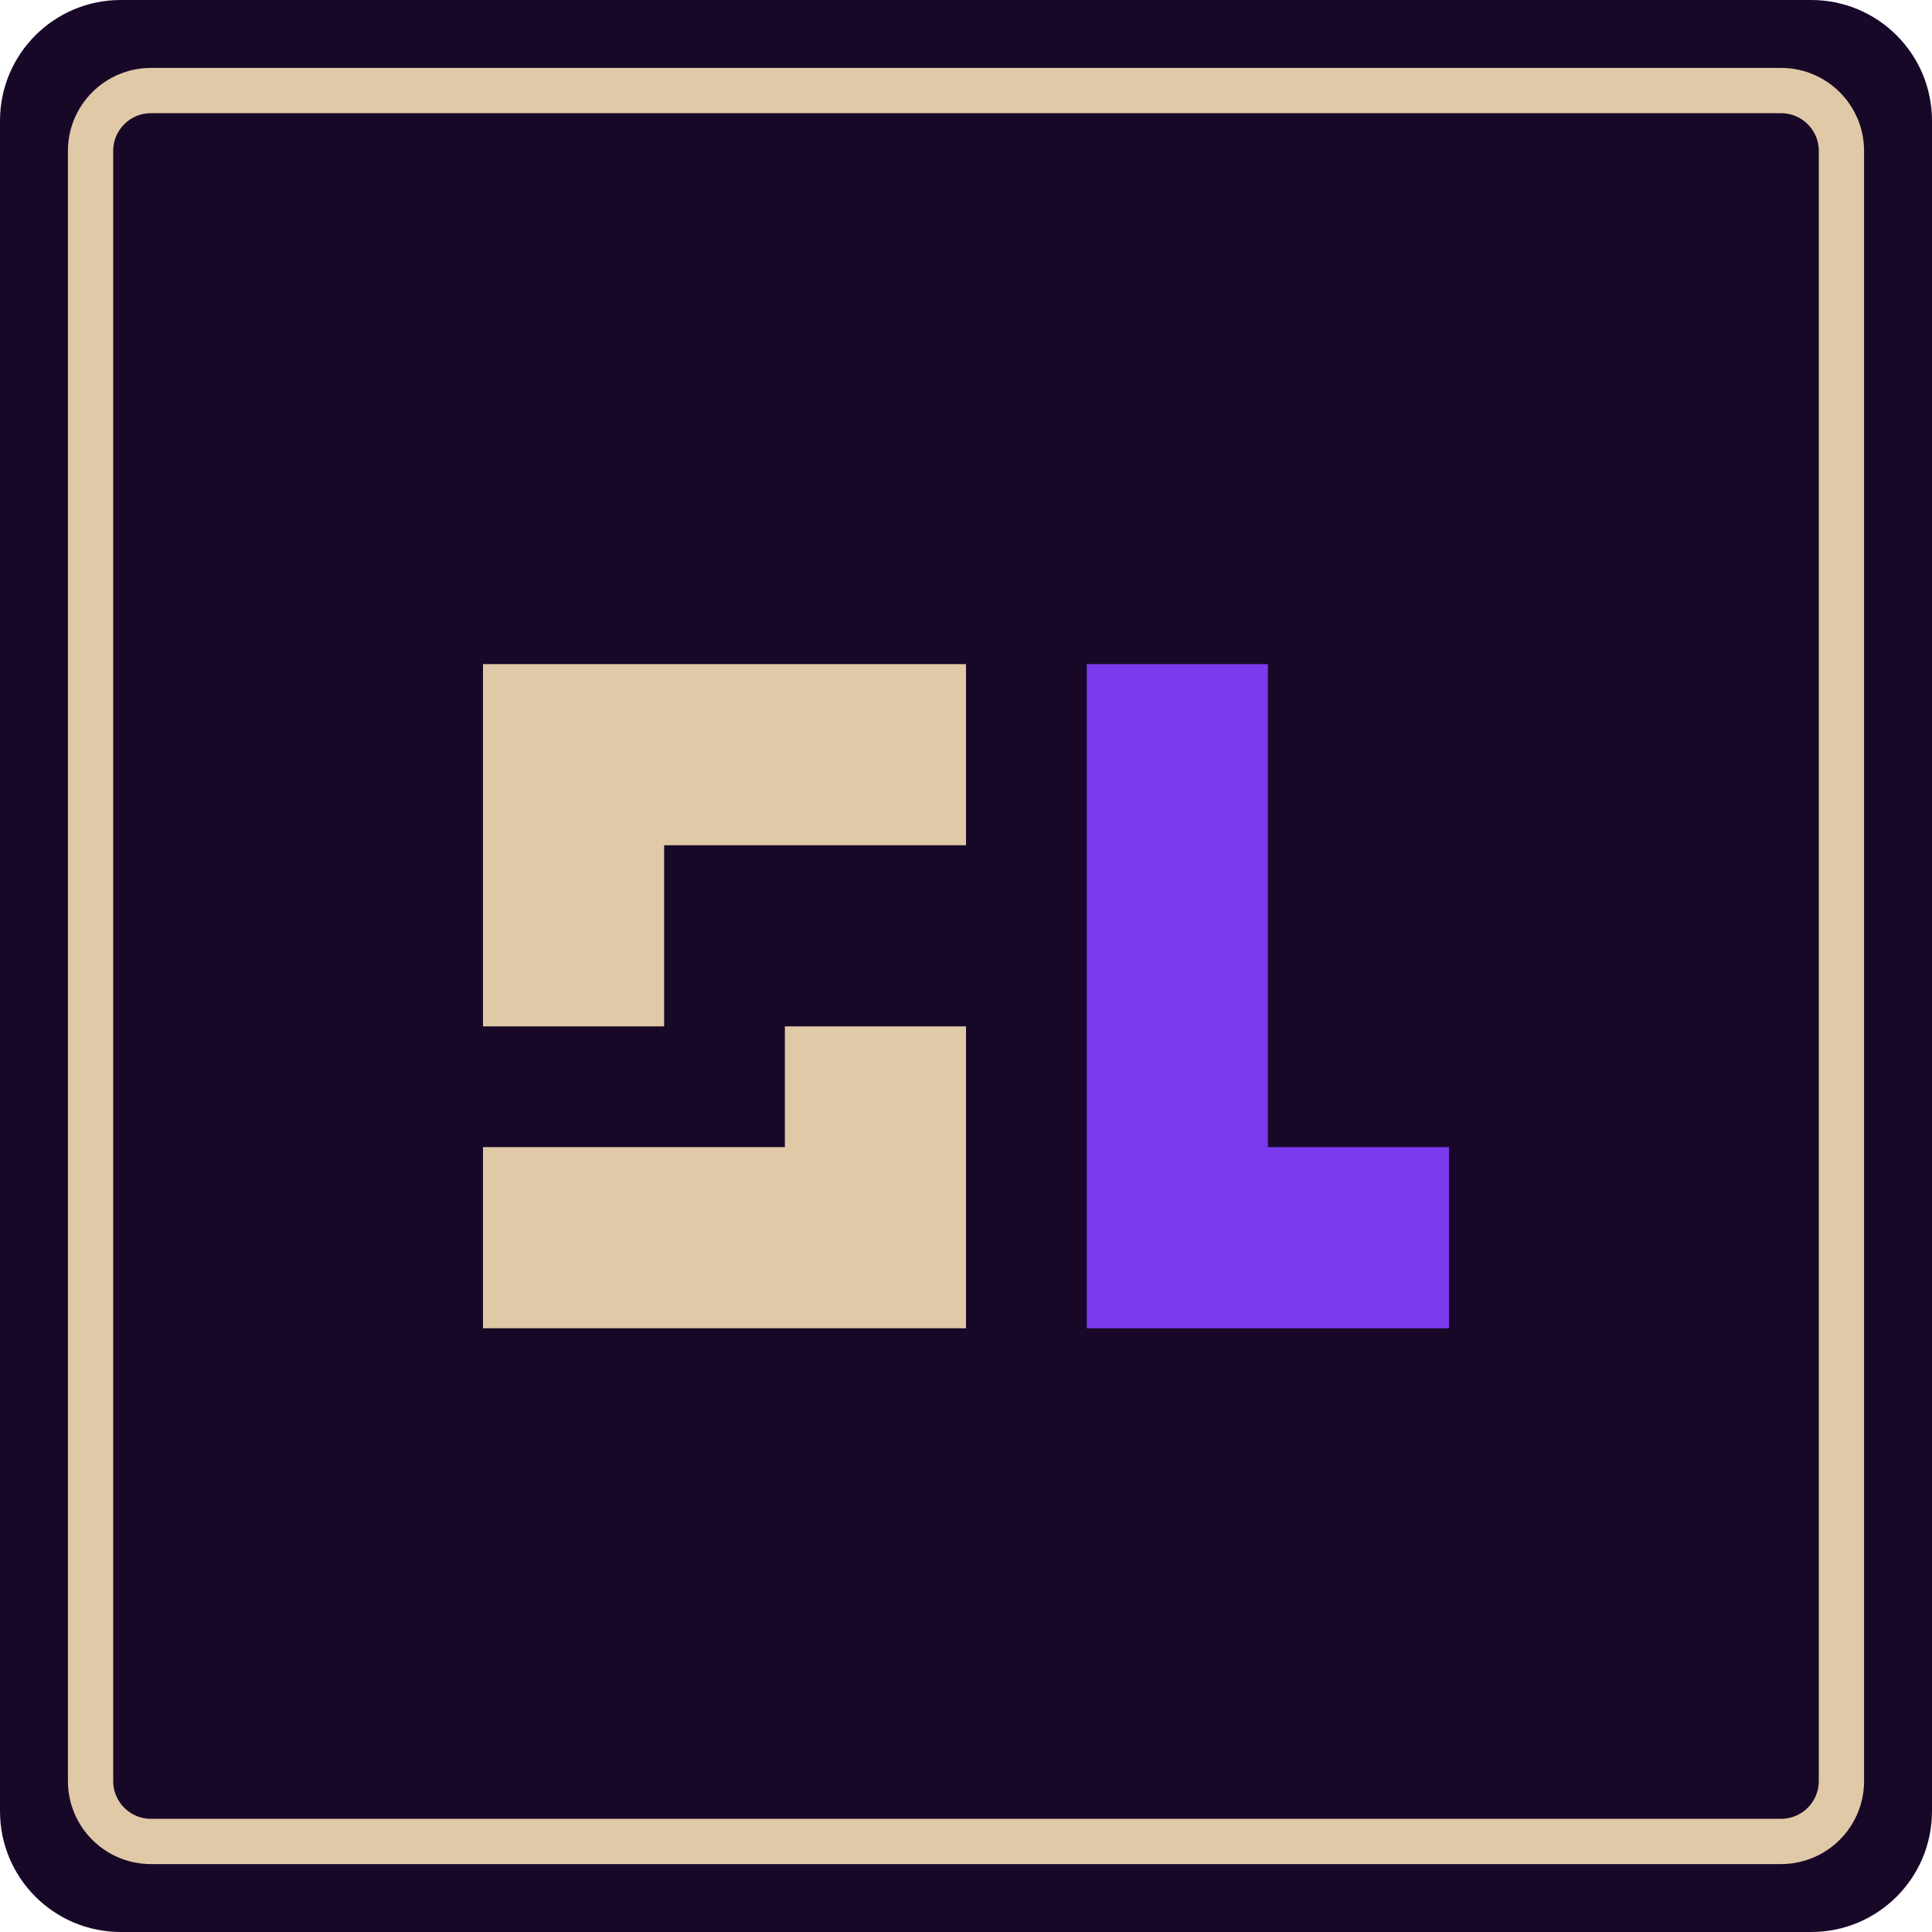
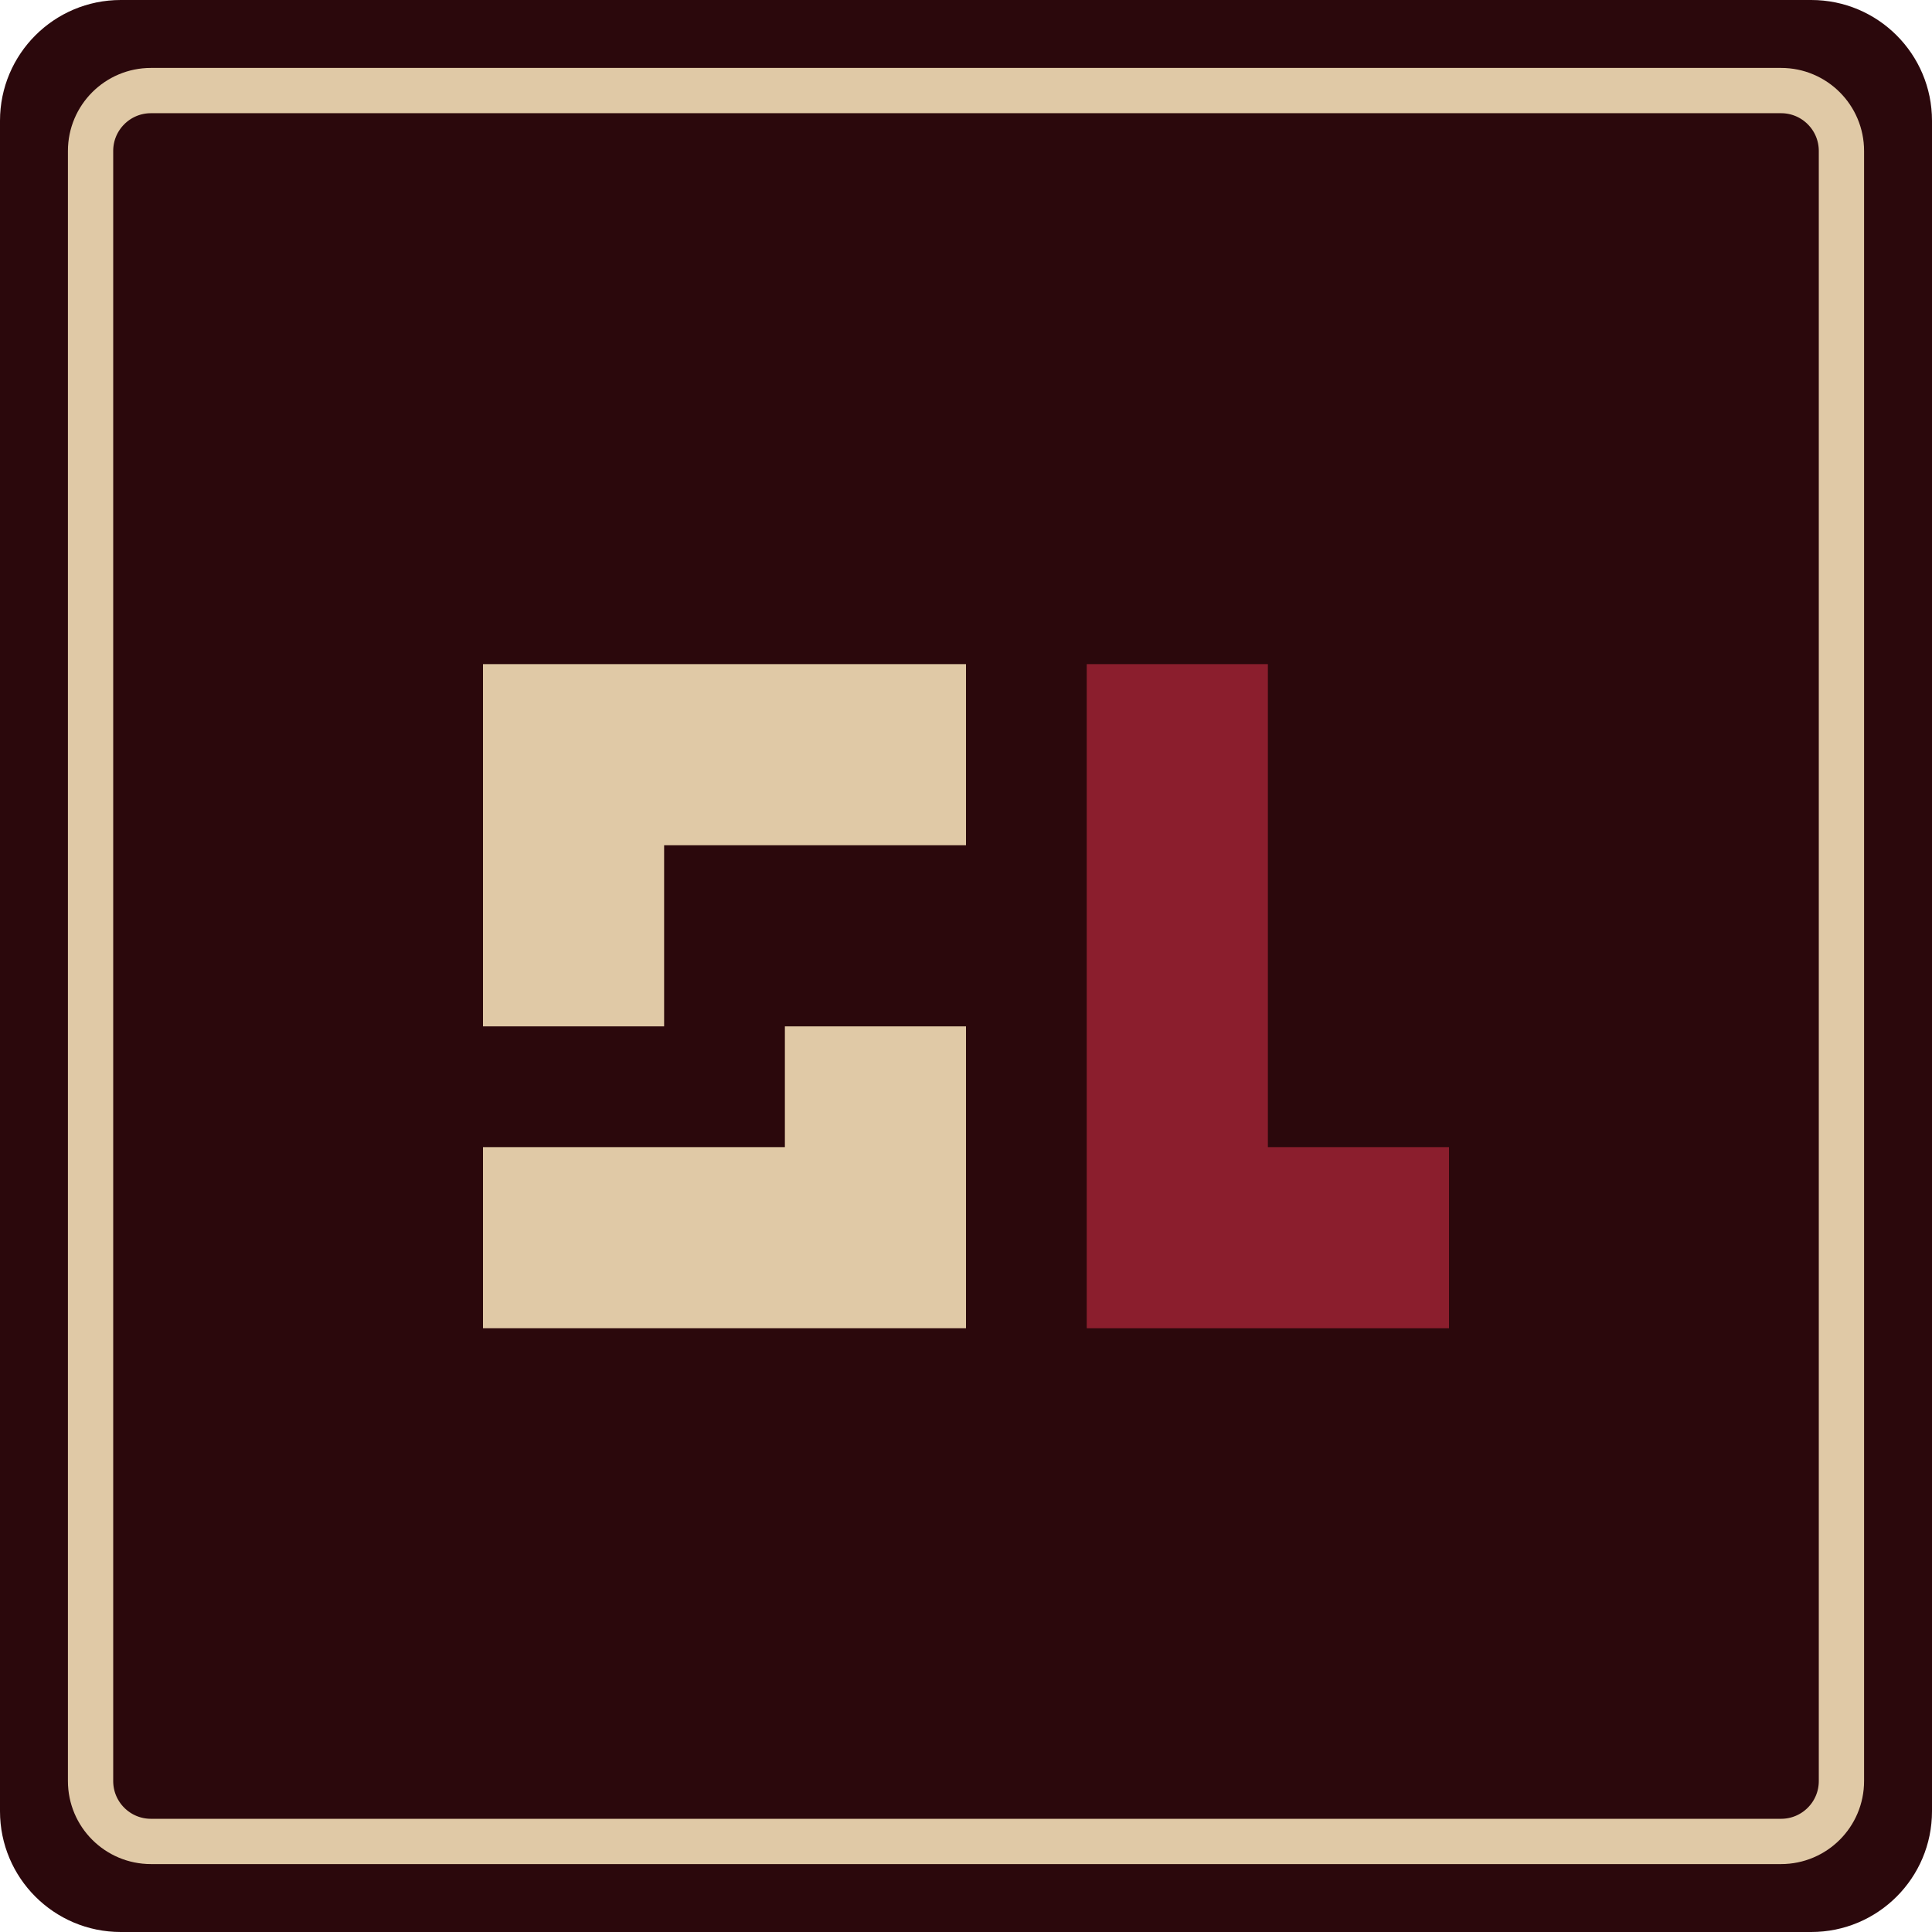
<svg xmlns="http://www.w3.org/2000/svg" viewBox="0 0 64 64" width="64" height="64">
-   <rect width="64" height="64" rx="4" fill="#180828" />
+   <rect width="64" height="64" rx="4" fill="#2B080C" />
  <rect x="3" y="3" width="58" height="58" rx="2" fill="none" stroke="#E0C9A6" stroke-width="1.5" />
  <path d="M16 22 H32 V28 H22 V34 H32 V44 H16 V38 H26 V34 H16 Z" fill="#E0C9A6" />
-   <path d="M36 22 H42 V38 H48 V44 H36 Z" fill="#7C3AED" />
+   <path d="M36 22 H42 V38 H48 V44 H36 Z" fill="#8B1E2D" />
</svg>
